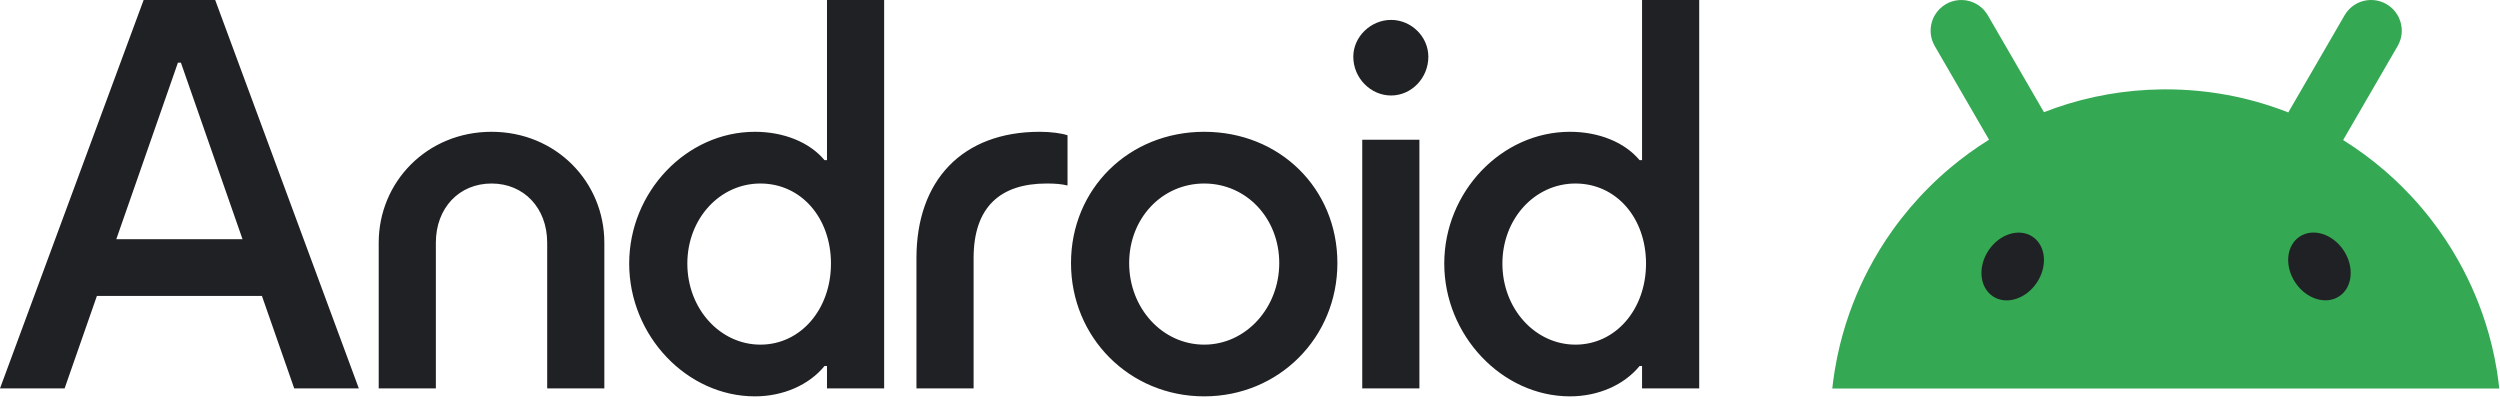
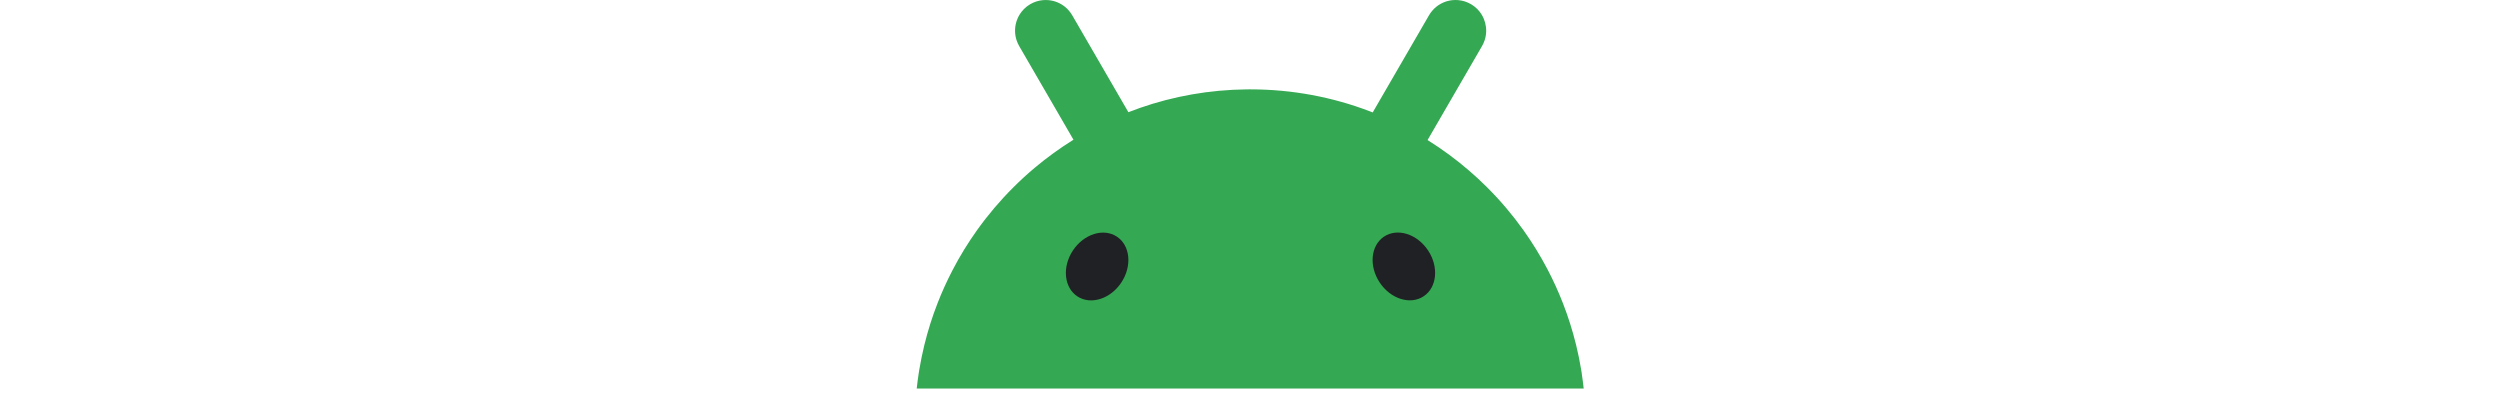
- <svg xmlns="http://www.w3.org/2000/svg" width="2523" height="400" viewBox="0 0 2523 400" fill="none">
+ <svg xmlns="http://www.w3.org/2000/svg" width="2523" height="400" viewBox="1848 0 675 400" fill="none">
  <path d="M2520.38 377.23C2520.16 375.852 2519.95 374.49 2519.72 373.128C2518.33 364.677 2516.6 356.325 2514.59 348.087C2511.06 333.696 2506.62 319.65 2501.32 306.047C2496.84 294.527 2491.74 283.32 2486.08 272.457C2478.8 258.509 2470.59 245.119 2461.52 232.385C2450.4 216.78 2437.98 202.16 2424.42 188.688C2418.73 183.026 2412.84 177.562 2406.76 172.327C2393.59 160.956 2379.52 150.602 2364.7 141.347C2364.83 141.133 2364.94 140.904 2365.07 140.69C2371.86 128.958 2378.67 117.241 2385.46 105.509C2392.1 94.055 2398.74 82.601 2405.38 71.148C2410.16 62.927 2414.93 54.689 2419.68 46.468C2420.81 44.515 2421.7 42.497 2422.37 40.429C2424.23 34.67 2424.31 28.615 2422.82 22.986C2422.44 21.592 2421.98 20.23 2421.42 18.901C2420.86 17.571 2420.21 16.275 2419.47 15.028C2416.93 10.761 2413.3 7.053 2408.74 4.345C2404.71 1.95 2400.2 0.522 2395.58 0.112C2393.64 -0.052 2391.69 -0.036 2389.75 0.161C2388.15 0.325 2386.56 0.621 2384.98 1.031C2379.36 2.524 2374.14 5.609 2370.08 10.072C2368.62 11.68 2367.3 13.453 2366.17 15.405C2361.4 23.626 2356.63 31.864 2351.87 40.085L2331.95 74.446C2325.16 86.179 2318.35 97.895 2311.56 109.628C2310.82 110.907 2310.07 112.187 2309.33 113.484C2308.3 113.073 2307.28 112.663 2306.25 112.269C2268.81 97.993 2228.19 90.183 2185.73 90.183C2184.57 90.183 2183.42 90.183 2182.25 90.199C2144.5 90.576 2108.23 97.14 2074.39 108.922C2070.48 110.284 2066.61 111.728 2062.77 113.238C2062.08 112.04 2061.37 110.842 2060.69 109.644C2053.9 97.911 2047.09 86.195 2040.3 74.462C2033.66 63.009 2027.02 51.555 2020.38 40.101C2015.6 31.88 2010.83 23.643 2006.08 15.422C2004.94 13.469 2003.63 11.697 2002.17 10.089C1998.11 5.625 1992.89 2.54 1987.27 1.047C1985.69 0.637 1984.1 0.342 1982.49 0.178C1980.56 -0.019 1978.61 -0.036 1976.67 0.128C1972.05 0.522 1967.54 1.95 1963.5 4.362C1958.94 7.069 1955.34 10.778 1952.78 15.044C1952.04 16.291 1951.38 17.588 1950.83 18.917C1950.27 20.246 1949.79 21.608 1949.43 23.003C1947.94 28.631 1948.02 34.686 1949.87 40.446C1950.55 42.514 1951.43 44.532 1952.56 46.485C1957.34 54.706 1962.11 62.943 1966.86 71.164C1973.51 82.618 1980.15 94.072 1986.79 105.525C1993.58 117.258 2000.38 128.974 2007.17 140.707C2007.22 140.805 2007.29 140.904 2007.34 141.002C1993.64 149.519 1980.61 158.954 1968.31 169.275C1960.94 175.462 1953.84 181.943 1947.04 188.72C1933.49 202.192 1921.08 216.813 1909.94 232.418C1900.86 245.152 1892.64 258.525 1885.38 272.49C1879.72 283.353 1874.62 294.56 1870.14 306.08C1864.84 319.683 1860.4 333.729 1856.87 348.12C1854.86 356.358 1853.15 364.694 1851.74 373.161C1851.51 374.523 1851.3 375.901 1851.09 377.263C1850.33 382.169 1849.69 387.109 1849.15 392.081H2522.26C2521.72 387.109 2521.08 382.169 2520.33 377.263L2520.38 377.23Z" fill="#34A853" />
  <path d="M2360.79 298.987C2374.26 290.021 2376.22 269.277 2365.16 252.656C2354.11 236.034 2334.23 229.829 2320.77 238.795C2307.3 247.762 2305.34 268.505 2316.4 285.126C2327.45 301.748 2347.33 307.954 2360.79 298.987Z" fill="#202124" />
  <path d="M2055.6 285.184C2066.66 268.562 2064.7 247.819 2051.23 238.853C2037.76 229.886 2017.89 236.092 2006.83 252.713C1995.78 269.335 1997.74 290.078 2011.2 299.044C2024.67 308.011 2044.55 301.805 2055.6 285.184Z" fill="#202124" />
-   <path d="M1516.22 266.002C1516.22 220.834 1548.82 185.201 1589.95 185.201C1631.08 185.201 1661.17 219.83 1661.17 266.002C1661.17 312.173 1630.58 347.806 1589.95 347.806C1549.32 347.806 1516.22 311.672 1516.22 266.002ZM1374.78 391.97H1432.46V141.037H1374.78V391.97ZM1365.75 57.226C1365.75 78.806 1383.31 96.371 1403.87 96.371C1424.43 96.371 1441.49 78.806 1441.49 57.226C1441.49 37.151 1424.43 20.088 1403.87 20.088C1383.31 20.088 1365.75 37.151 1365.75 57.226ZM1139.55 265.5C1139.55 220.332 1172.65 185.201 1215.28 185.201C1257.92 185.201 1291.02 220.332 1291.02 265.5C1291.02 310.668 1257.41 347.806 1215.28 347.806C1173.15 347.806 1139.55 311.17 1139.55 265.5ZM1080.86 265.5C1080.86 340.78 1140.05 400 1215.28 400C1290.52 400 1349.7 340.78 1349.7 265.5C1349.7 190.22 1291.52 133.007 1215.28 133.007C1139.05 133.007 1080.86 190.722 1080.86 265.5ZM924.879 391.97H982.559V260.481C982.559 208.287 1010.14 185.201 1056.29 185.201C1064.81 185.201 1071.33 185.703 1077.35 187.209V136.521C1071.33 134.513 1060.8 133.007 1049.27 133.007C971.023 133.007 924.879 182.19 924.879 260.481V391.97ZM693.659 266.002C693.659 220.834 726.261 185.201 767.389 185.201C808.517 185.201 838.611 219.83 838.611 266.002C838.611 312.173 808.015 347.806 767.389 347.806C726.762 347.806 693.659 311.672 693.659 266.002ZM634.977 266.002C634.977 338.772 693.158 400 761.872 400C790.461 400 816.542 388.457 832.09 369.386H834.598V391.97H892.278V0.013H834.598V161.614H832.09C817.043 143.547 790.962 133.007 761.872 133.007C692.656 133.007 634.977 193.733 634.977 266.002ZM382.19 391.97H439.869V244.924C439.869 209.793 463.443 185.201 496.044 185.201C528.646 185.201 552.219 209.793 552.219 244.924V391.97H609.899V244.924C609.899 183.696 561.247 133.007 496.044 133.007C430.841 133.007 382.19 183.696 382.19 244.924V391.97ZM117.365 241.41L179.559 63.248H182.568L244.762 241.41H117.365ZM0 391.97H65.203L97.805 298.623H264.323L296.924 391.97H362.127L217.176 0.013H144.951L0 391.97ZM1584.43 400C1613.02 400 1639.1 388.457 1654.65 369.386H1657.16V391.97H1714.84V0.013H1657.16V161.614H1654.65C1639.6 143.547 1613.52 133.007 1584.43 133.007C1515.22 133.007 1457.54 193.733 1457.54 266.002C1457.54 338.271 1515.72 400 1584.43 400Z" fill="#202124" />
</svg>
